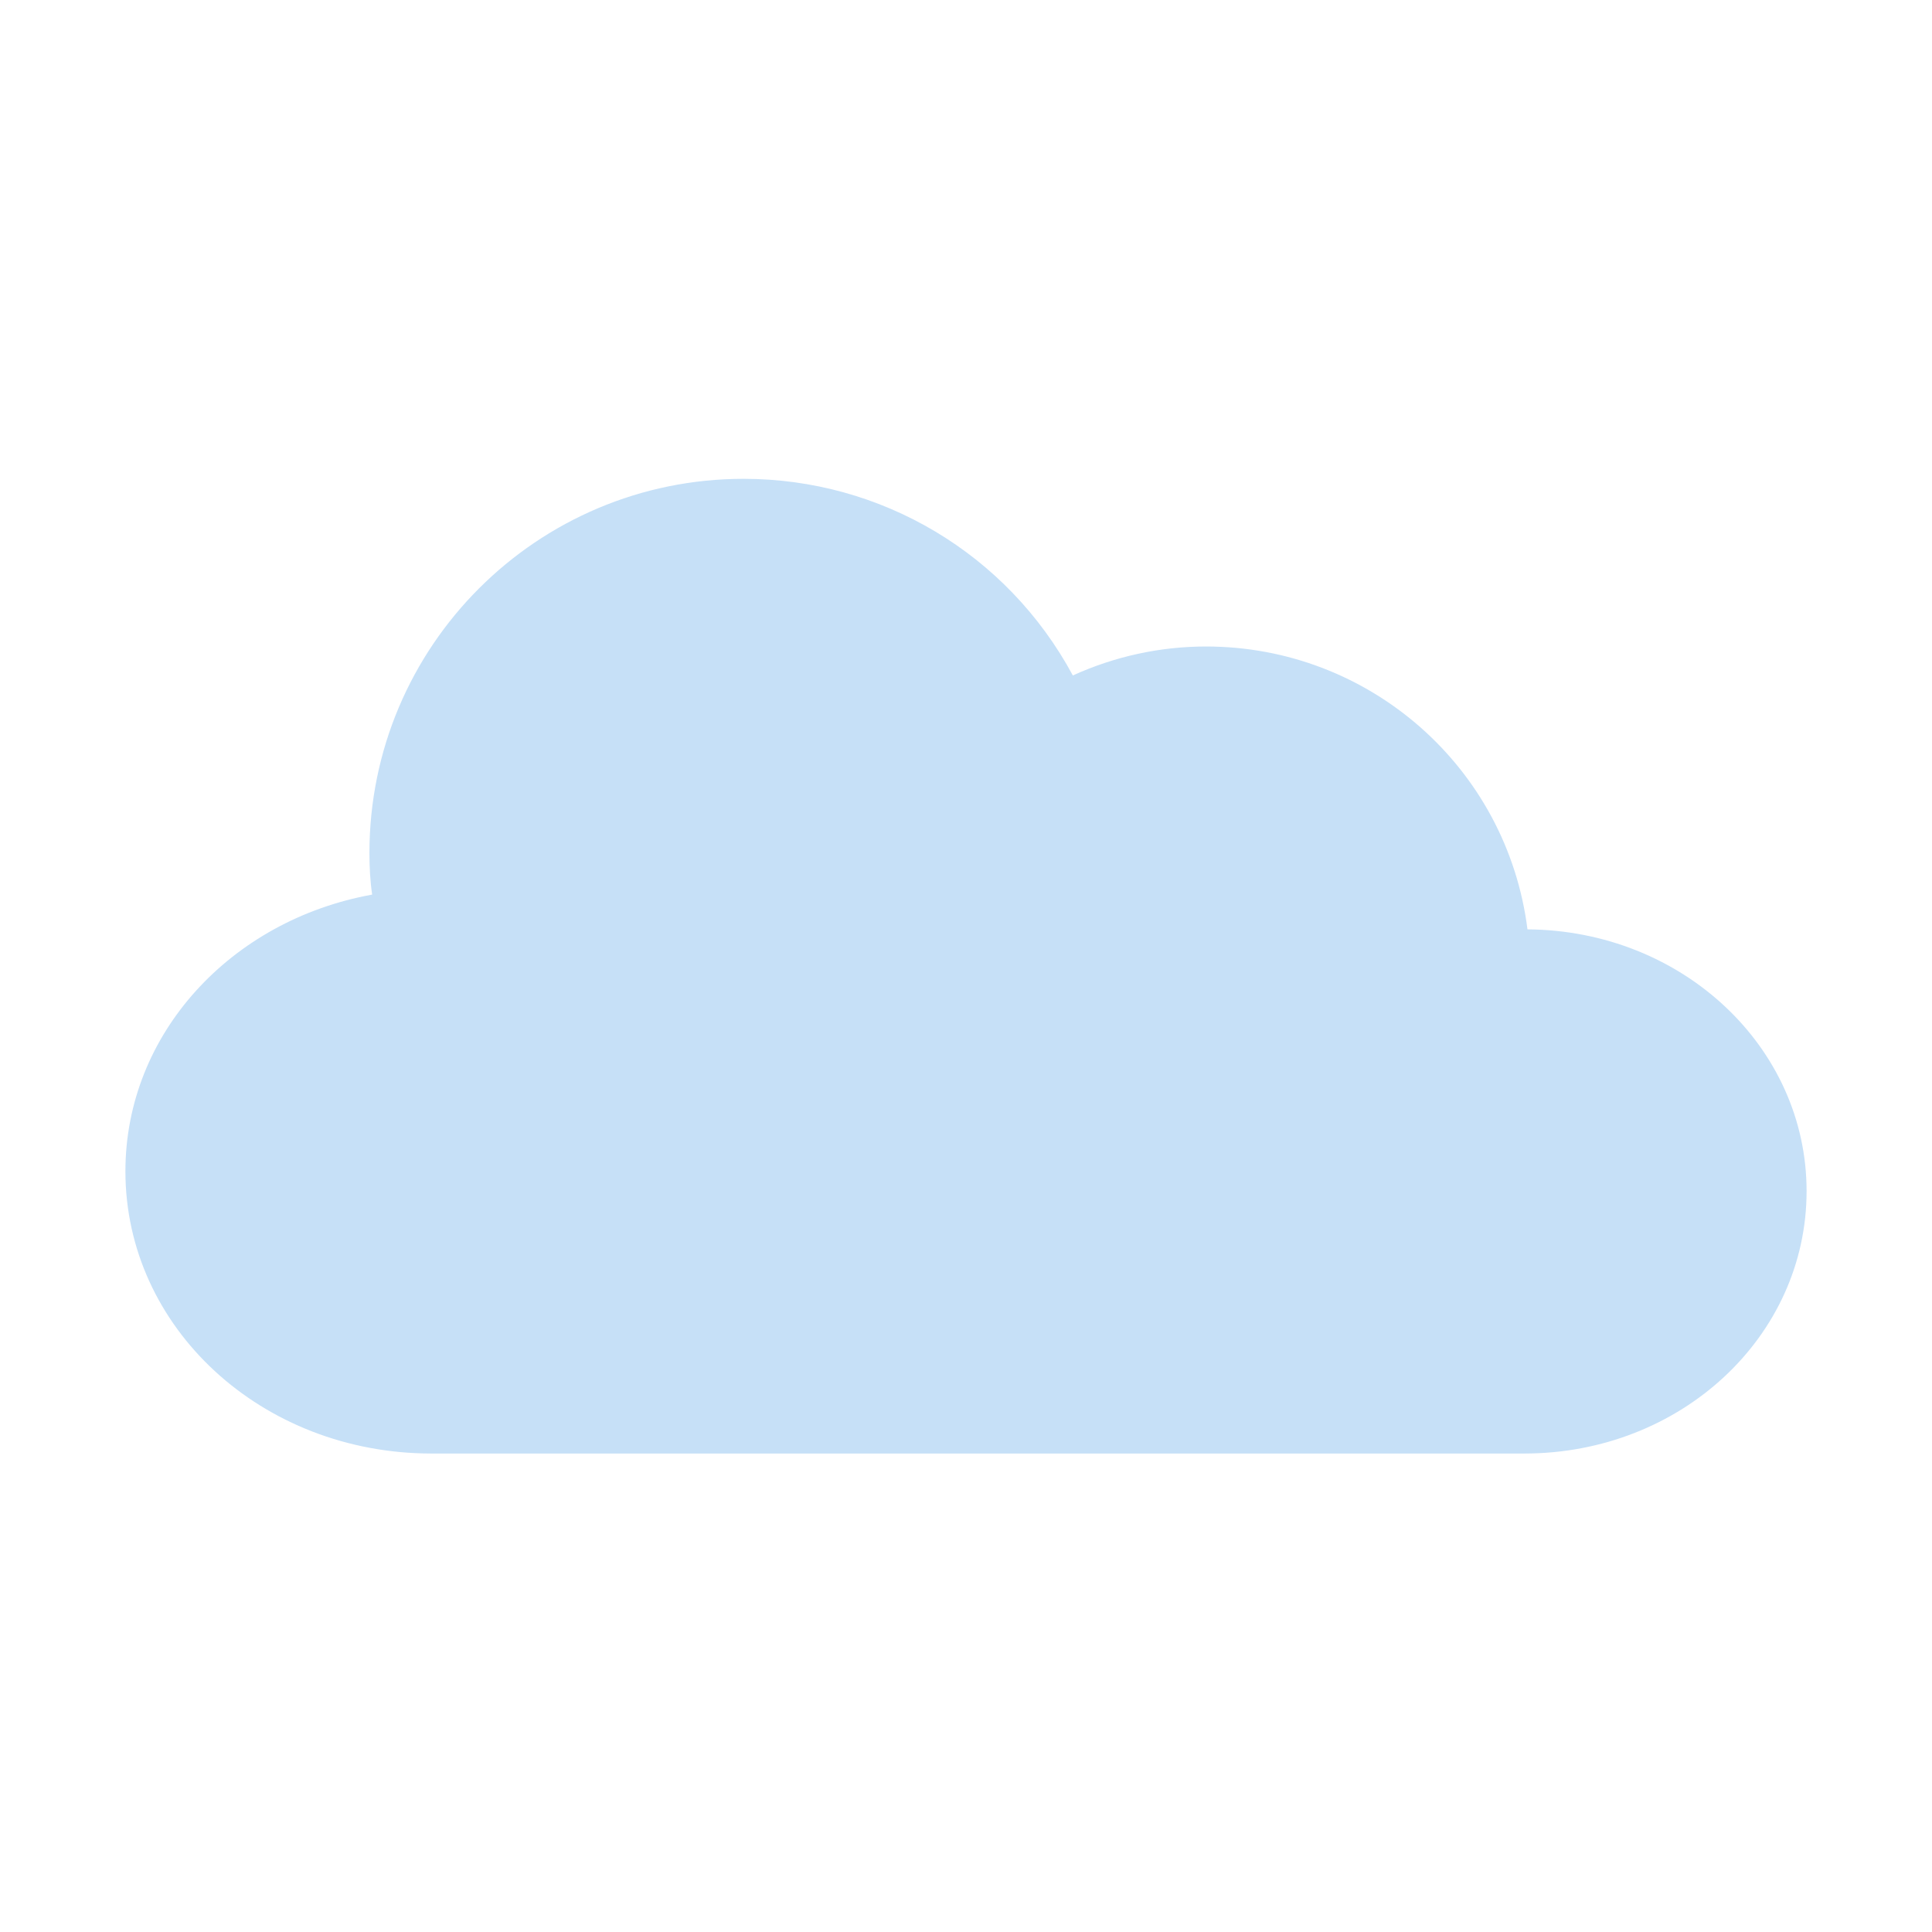
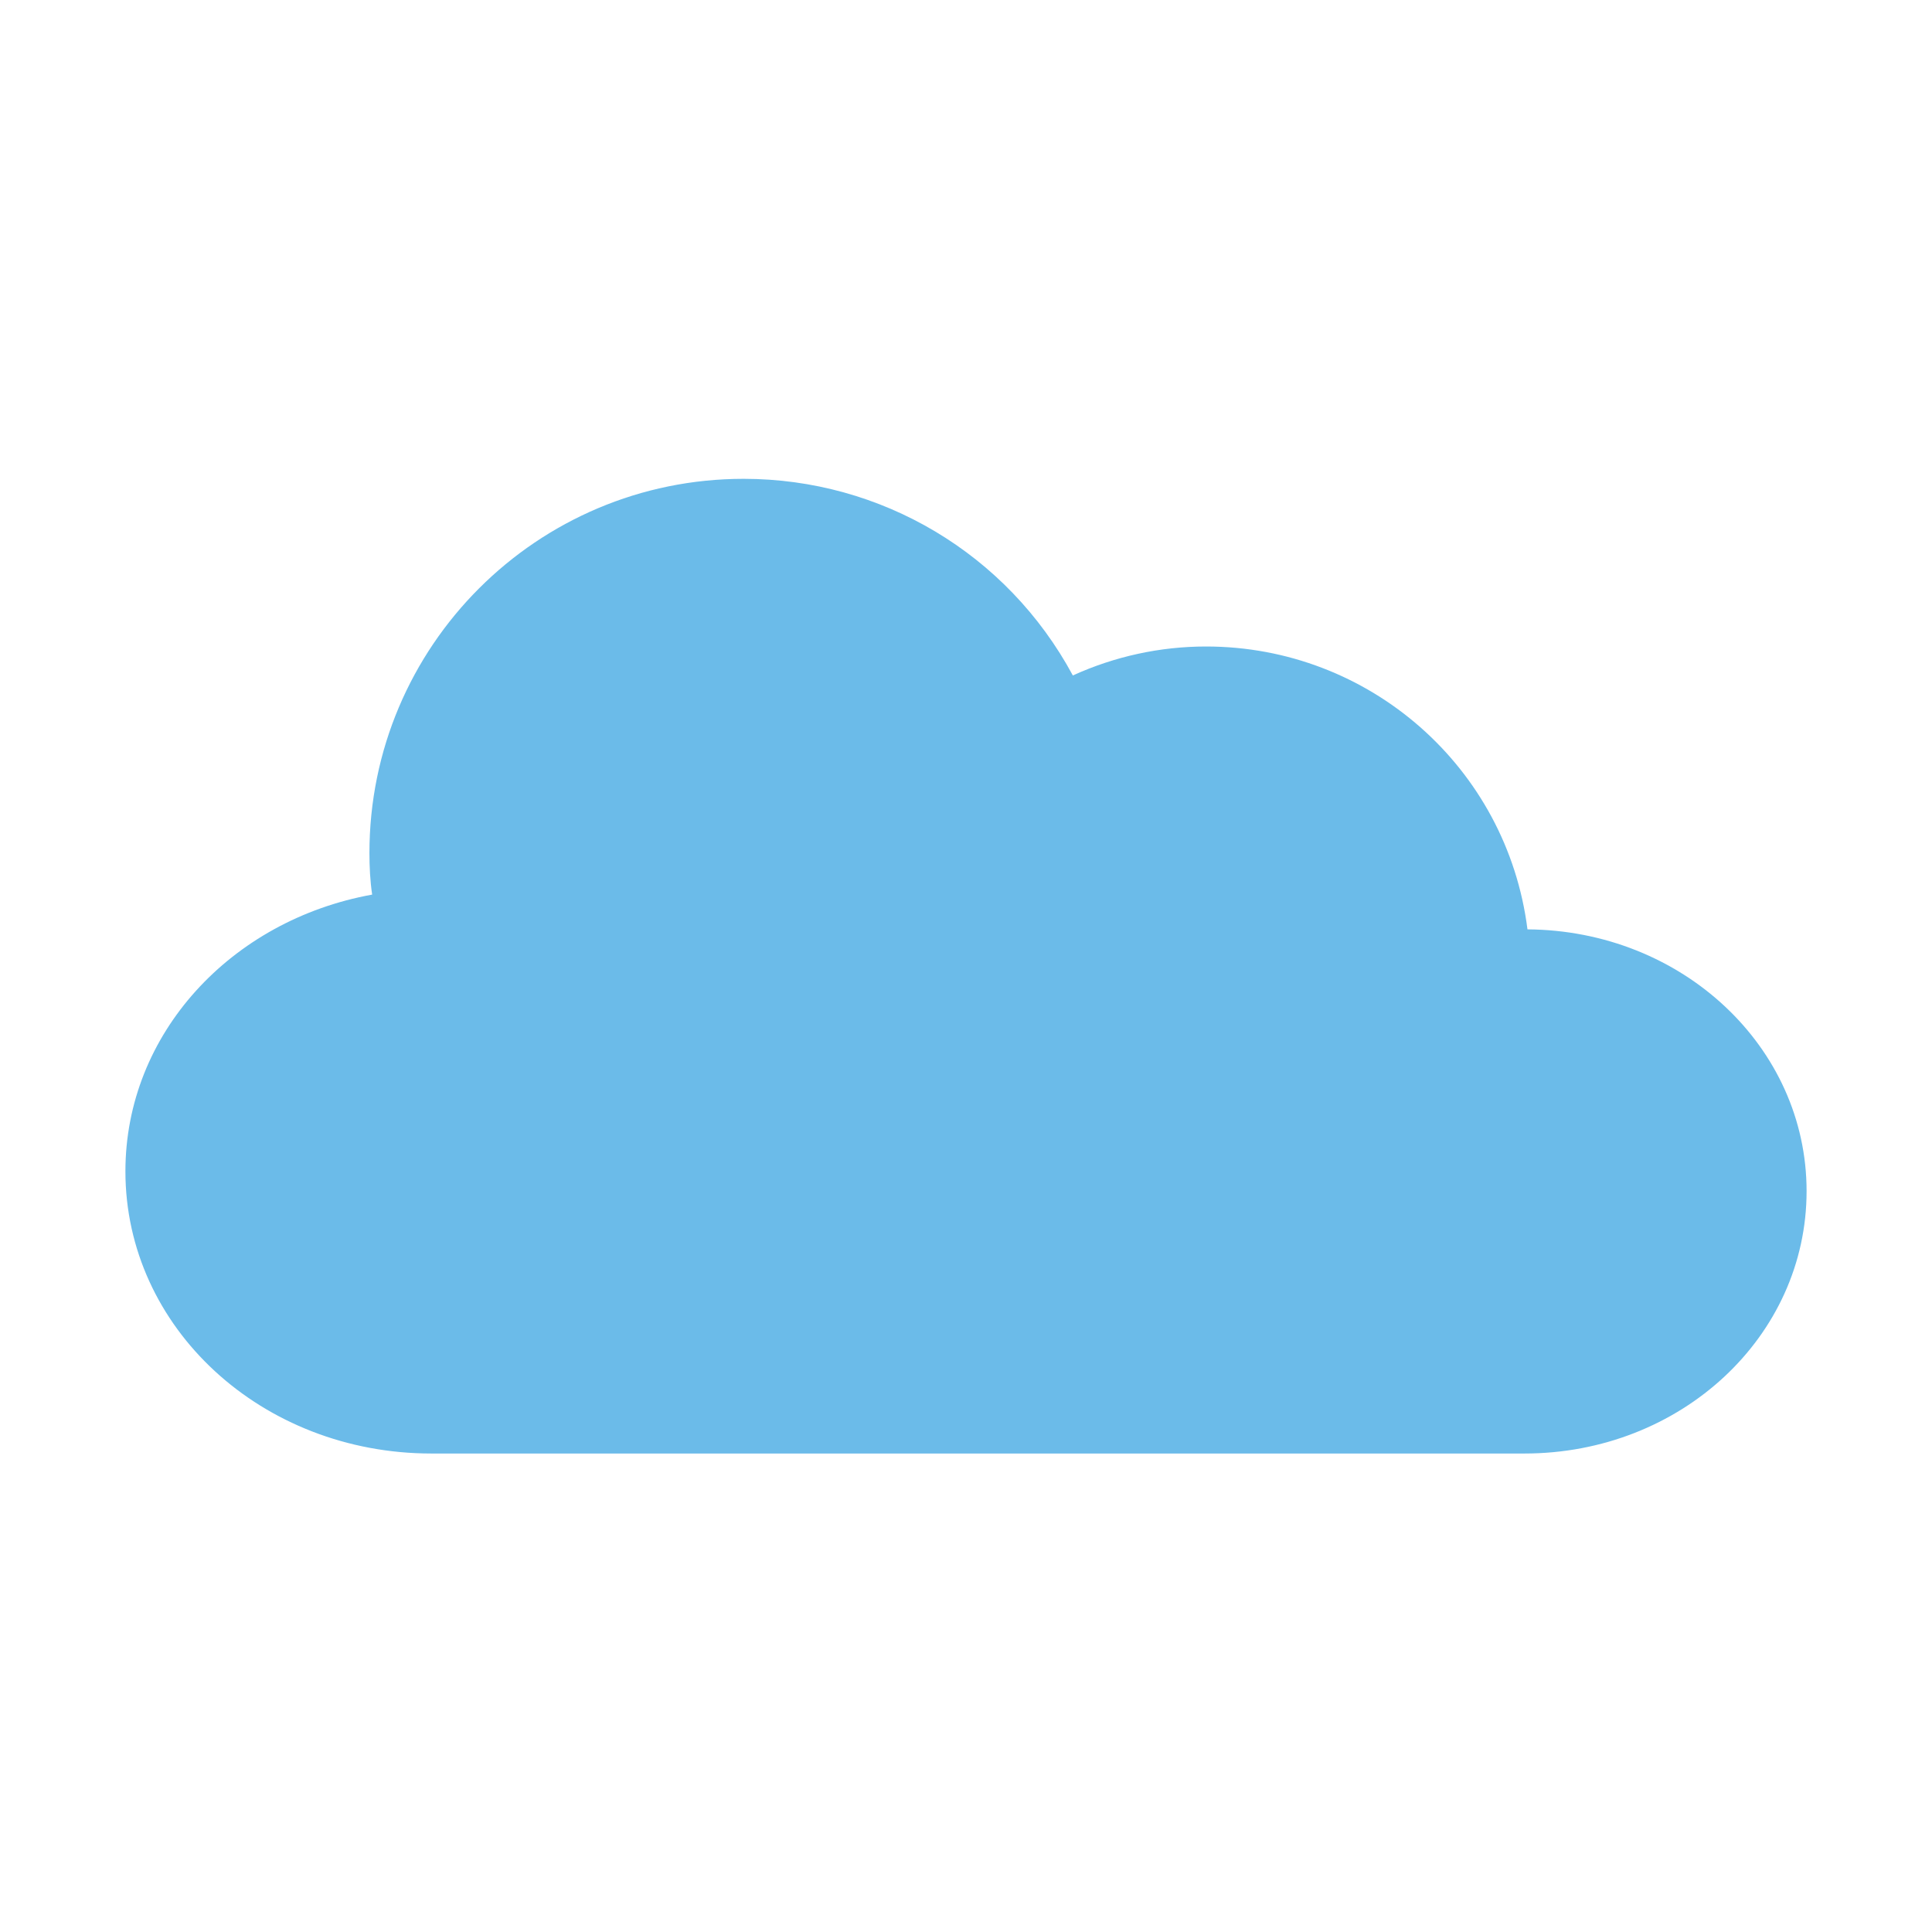
<svg xmlns="http://www.w3.org/2000/svg" version="1.1" id="svg5" x="0px" y="0px" viewBox="0 0 566.9 566.9" style="enable-background:new 0 0 566.9 566.9;" xml:space="preserve">
  <style type="text/css">
- 	.st0{fill:#C6E0F7;}
+ 	.st0{fill:#6BBBE9;}
</style>
  <path id="path13694" class="st0" d="M218.2,140.5c-60.6,0-109.8,49.1-109.8,109.8c0,4,0.2,8.1,0.8,12.2  c-41.4,7.5-72.4,40.8-72.4,81.2c0,45.9,40,82.8,89.8,82.8H254h7h186.3c45.9,0,82.8-34.3,82.8-77c0-42.3-36.5-76.5-81.9-76.8  c-6-47.5-46.4-83-94.3-83c-13.5,0-26.8,2.9-39.1,8.5C295.5,162.4,258.5,140.5,218.2,140.5L218.2,140.5z" />
</svg>
